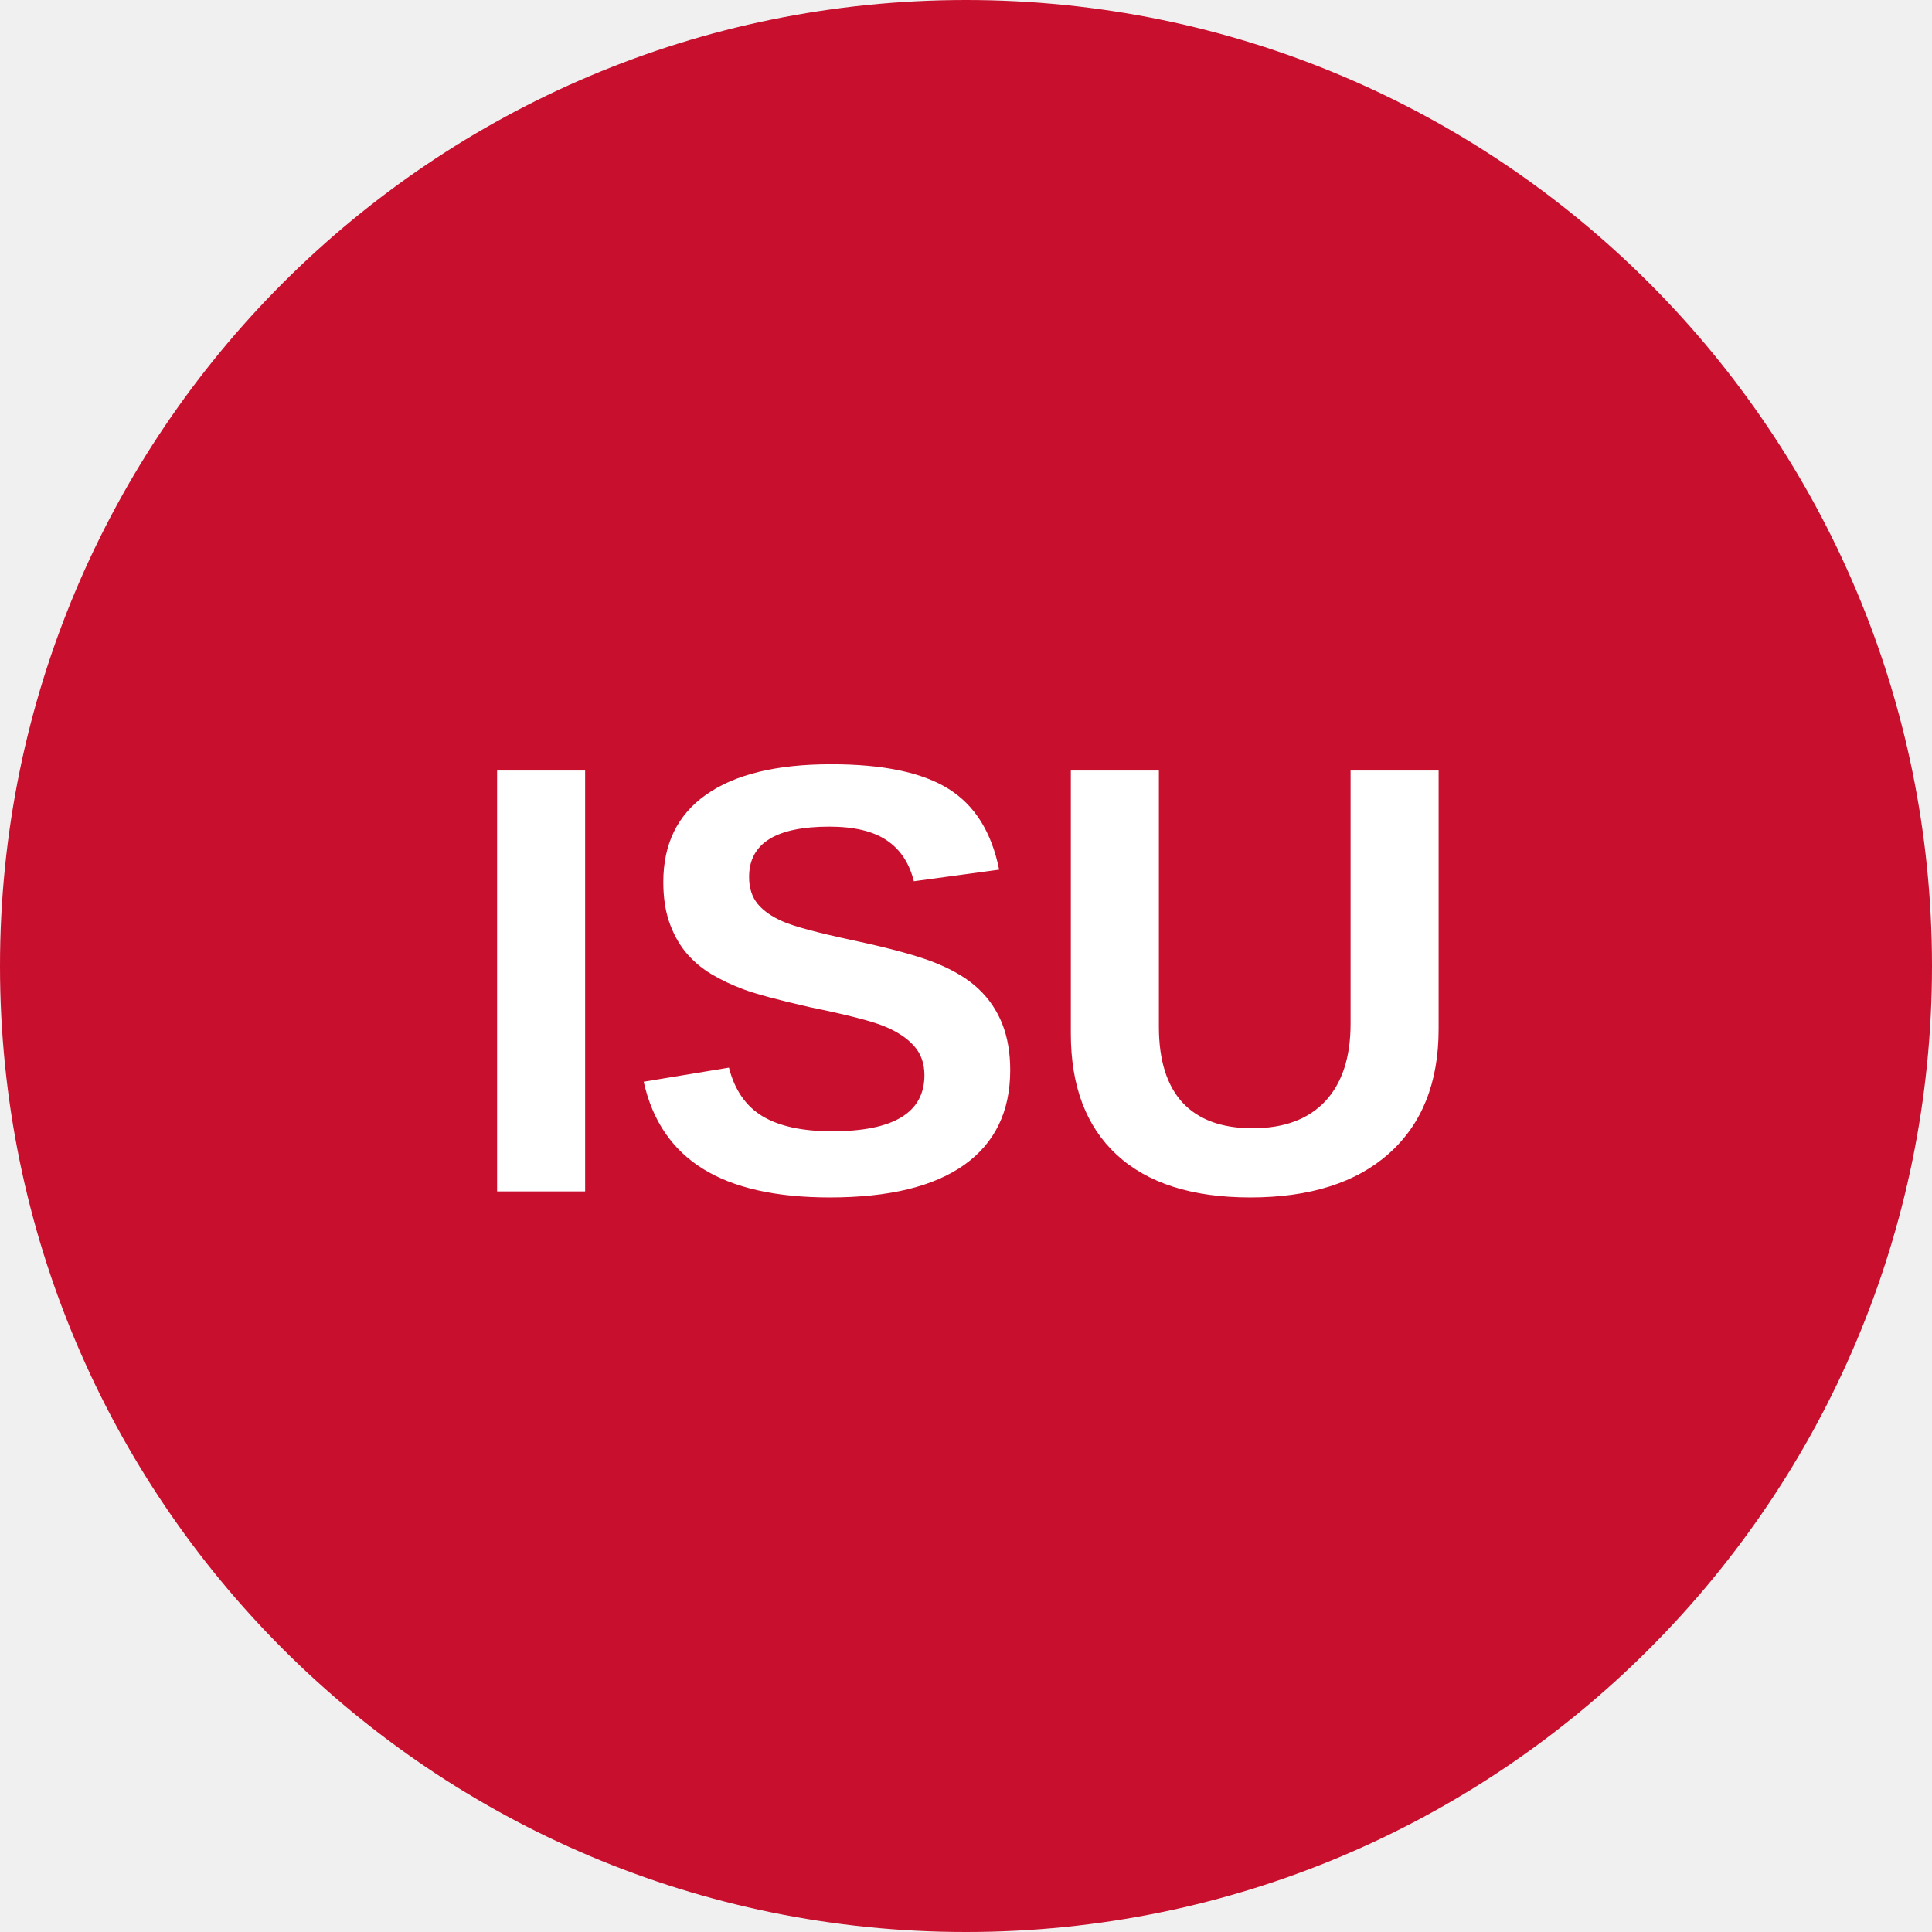
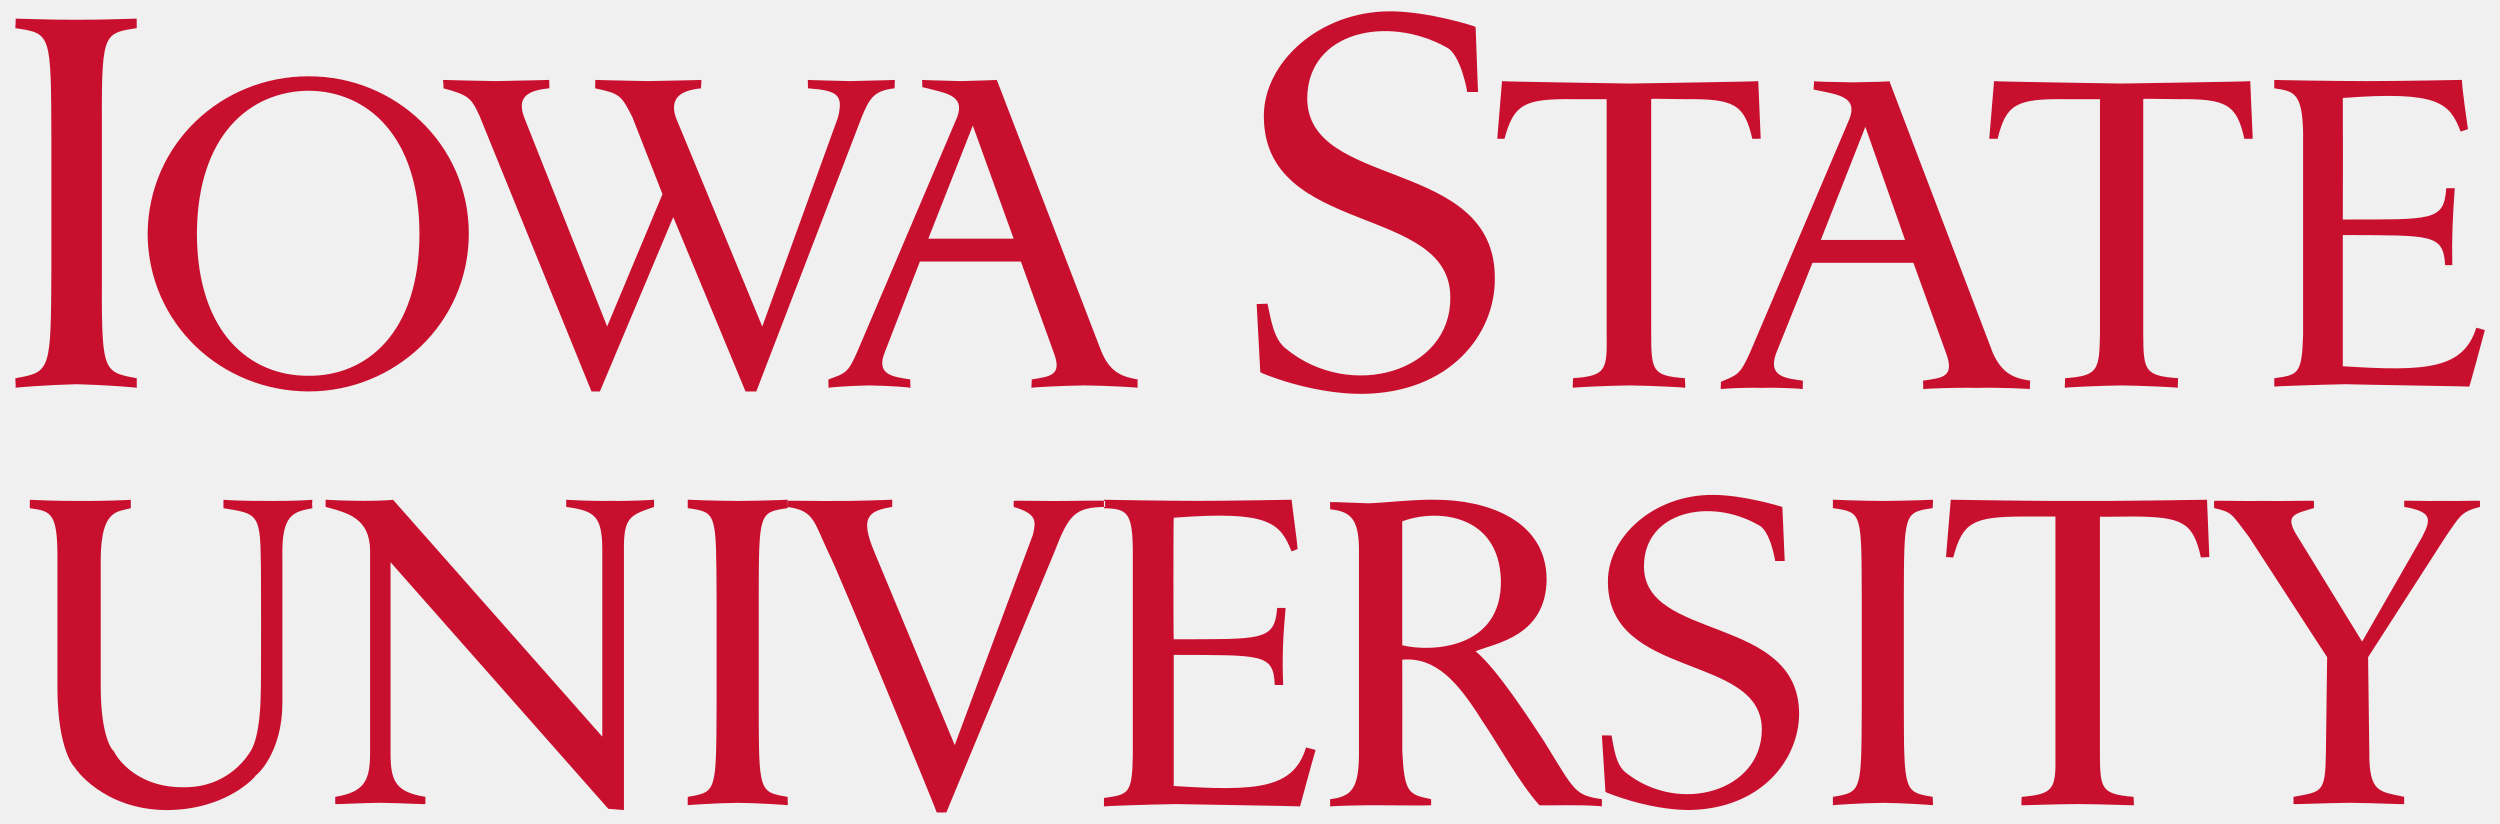
- <svg xmlns="http://www.w3.org/2000/svg" viewBox="0 0 120 120" width="120" height="120">
-   <circle cx="60" cy="60" r="60" fill="#C8102E" />
-   <text x="60" y="74" font-family="Arial, Helvetica, sans-serif" font-size="38" font-weight="700" fill="#ffffff" text-anchor="middle">ISU</text>
+ <svg xmlns="http://www.w3.org/2000/svg" version="1.1" viewBox="0 0 112.344 37">
+   <g fill="#c8102e">
+     <path d="m78.088 0.635c-3.999 0.005-7.096 2.881-7.096 5.879 0 6.797 10.504 4.912 10.475 10.205 0.029 4.194-5.602 5.797-9.186 2.906-0.781-0.571-0.893-1.782-1.084-2.568-0.625 0.029-0.624 0.029-0.609 0l0.205 3.851c0.005 0.034 2.788 1.217 5.674 1.217 5.029-0.029 7.534-3.409 7.5-6.49 0.034-6.826-10.552-4.941-10.537-10.131 0.039-3.736 4.515-4.693 7.836-2.838 0.791 0.396 1.158 2.481 1.148 2.5h0.609l-0.136-3.652c0.014-0.029-2.631-0.874-4.799-0.879zm-77.227 0.41c0.029-0.01 0.029-0.01 0 0.537 2.031 0.298 2.001 0.299 2.025 6.217v7.162c-0.024 5.923-0.023 5.924-2.025 6.285 0.029 0.513 0.029 0.512 0 0.541 0.029-0.029 1.943-0.171 3.447-0.205 1.48 0.034 3.368 0.176 3.373 0.205-0.005-0.029-0.005-0.028 0-0.541-1.978-0.361-1.976-0.362-1.957-6.285v-7.162c-0.019-5.918-0.021-5.919 1.957-6.217-0.005-0.547-0.005-0.547 0-0.537-0.005-0.01-1.893 0.074-3.373 0.065-1.504 0.01-3.418-0.074-3.447-0.065zm16.485 3.242c-4.912-0.015-9.024 3.814-9.053 8.854 0.029 5.039 4.141 8.842 9.053 8.847 4.829-0.005 8.968-3.808 8.988-8.847 0.005-5.039-4.159-8.868-8.988-8.854zm7.5 0.201c0.034 0.01 0.058-0.045 0.068 0.473 1.426 0.381 1.566 0.552 2.025 1.553l6.286 15.474h0.472l4.121-9.795 4.059 9.795h0.605l5.948-15.474c0.405-0.948 0.633-1.426 1.82-1.553 0.02-0.488 0.02-0.463 0-0.473 0.02 0.01-1.416 0.039-2.5 0.068-1.084-0.029-2.378-0.058-2.363-0.068-0.015 0.01-0.015-0.045 0 0.473 1.704 0.127 1.982 0.381 1.689 1.621l-4.258 11.758-4.863-11.758c-0.322-1.016 0.182-1.494 1.422-1.621 0.029-0.488 0.029-0.463 0-0.473 0.029 0.01-1.606 0.039-2.979 0.068-1.357-0.029-2.958-0.058-2.968-0.068 0.01 0.01 0.01-0.045 0 0.473 1.386 0.298 1.468 0.381 2.093 1.621l1.69 4.326-3.109 7.432-4.665-11.758c-0.366-1.016 0.026-1.494 1.422-1.621-0.014-0.488-0.014-0.463 0-0.473-0.014 0.01-1.675 0.039-3.043 0.068-1.362-0.029-2.938-0.058-2.972-0.068zm26.963 0c-0.015 0.01-0.015-0.074 0 0.404 1.279 0.337 2.43 0.425 1.957 1.689l-5.61 13.174c-0.527 1.211-0.669 1.212-1.621 1.558-0.005 0.557 0.02 0.444 0 0.473 0.02-0.029 1.259-0.117 2.299-0.137 1.128 0.02 2.31 0.108 2.295 0.137 0.015-0.029 0.015 0.026 0-0.473-0.884-0.146-1.983-0.206-1.416-1.558l1.959-5.063h5.674l1.826 5.063c0.532 1.352-0.172 1.383-1.217 1.558-0.024 0.498-0.024 0.444 0 0.473-0.024-0.029 1.637-0.117 2.975-0.137 1.362 0.02 2.967 0.108 2.972 0.137-0.005-0.029-0.005 0.026 0-0.473-0.82-0.146-1.523-0.347-2.031-1.558l-5.879-15.268c0.025 0.01-0.937 0.039-2.021 0.069-1.079-0.029-2.177-0.058-2.162-0.068zm75.941 0v0.473c1.07 0.156 1.58 0.215 1.62 2.5v11.353c-0.07 2.212-0.27 2.242-1.62 2.432v0.473c-0.03-0.02 2.31-0.103 3.99-0.137 1.05 0.034 6.99 0.117 6.96 0.137 0.03-0.02 0.65-2.328 0.88-3.178l-0.48-0.133c-0.73 2.305-2.74 2.477-7.5 2.164v-7.369c4.99 0.025 5.64-0.088 5.75 1.69h0.4c-0.03-1.636 0.02-2.651 0.14-4.321h-0.48c-0.12 1.865-0.79 1.753-5.81 1.758 0.01-0.005 0.01-6.816 0-6.826 5.41-0.415 6 0.287 6.62 1.889l0.41-0.137c-0.07-0.479-0.32-2.192-0.34-2.768-0.46 0.01-3.59 0.068-5.33 0.068-1.69 0-5.24-0.058-5.21-0.068zm-43.379 0.068l-0.267 3.242c0.009-0.005-0.104-0.005 0.404 0 0.532-1.948 1.095-2.256 3.853-2.227h1.889v13.174c0.029 2.056-0.028 2.363-1.889 2.5-0.024 0.542-0.024 0.512 0 0.541-0.024-0.029 1.861-0.117 3.174-0.137 1.275 0.02 3.134 0.108 3.11 0.137 0.024-0.029 0.024 0.001 0-0.541-1.836-0.137-1.89-0.42-1.895-2.5v-13.174c0.005-0.029 0.059-0.029 1.895 0 2.753-0.029 3.345 0.278 3.785 2.227 0.576-0.005 0.462-0.005 0.472 0l-0.136-3.242c-0.015 0.029-5.956 0.112-7.231 0.137-1.313-0.025-7.144-0.107-7.164-0.137zm17.499 0c0.04 0.029 0.04-0.059 0 0.473 1.33 0.283 2.49 0.371 2.03 1.621l-5.607 13.174c-0.552 1.226-0.693 1.226-1.621 1.621-0.029 0.508-0.005 0.396 0 0.41-0.005-0.014 1.235-0.097 2.295-0.068 1.113-0.029 2.293 0.054 2.303 0.068-0.01-0.014-0.01 0.045 0-0.472-0.91-0.132-2.01-0.192-1.493-1.559l2.033-5.062h5.67l1.83 5.062c0.51 1.367-0.2 1.398-1.29 1.559 0.02 0.517 0.02 0.458 0 0.472 0.02-0.014 1.68-0.097 3.05-0.068 1.33-0.029 2.94 0.054 2.97 0.068-0.03-0.014-0.03 0.045 0-0.472-0.84-0.132-1.55-0.333-2.1-1.559l-5.81-15.267c0 0.029-0.96 0.053-2.03 0.068-1.1-0.015-2.19-0.039-2.23-0.068zm10.14 0l-0.27 3.242c0.02-0.005-0.09-0.005 0.47 0 0.48-1.948 1.04-2.256 3.79-2.227h1.96v13.174c-0.04 2.056-0.09 2.363-1.96 2.5-0.02 0.542-0.02 0.512 0 0.541-0.02-0.029 1.87-0.117 3.17-0.137 1.29 0.02 3.15 0.108 3.18 0.137-0.03-0.029-0.03 0.001 0-0.541-1.89-0.137-1.95-0.42-1.96-2.5v-13.174c0.01-0.029 0.07-0.029 1.96 0 2.7-0.029 3.29 0.278 3.72 2.227 0.58-0.005 0.47-0.005 0.47 0l-0.14-3.242c0 0.029-5.94 0.112-7.23 0.137-1.3-0.025-7.13-0.107-7.16-0.137zm-94.664 0.541c3.222 0.019 6.21 2.472 6.215 8.043-0.005 5.576-2.993 7.998-6.215 7.968-3.282 0.03-6.266-2.392-6.285-7.968 0.019-5.572 3.003-8.024 6.285-8.043zm37.299 1.959l2.294 6.351h-4.794l2.5-6.351zm50.135 0.068l2.23 6.352h-4.73l2.5-6.352z" fill-rule="evenodd" transform="scale(.8)" />
+     <g>
+       <path d="m59.771 22.563c0.004-0.012 1.195 0.035 1.73 0.055 0.66-0.019 2.012-0.18 3.023-0.16 2.277 0.004 4.957 0.906 4.977 3.566-0.019 2.586-2.32 2.879-3.191 3.242 0.984 0.809 2.496 3.172 3.082 4.055 1.395 2.269 1.371 2.406 2.594 2.594v0.324c0.019-0.016-0.816-0.062-1.242-0.051-0.43-0.012-1.242 0.012-1.566 0-0.914-1.023-1.859-2.758-2.598-3.84-1.062-1.688-2.055-2.836-3.566-2.703 0.004 0 0.004 4.168 0 4.109 0.094 1.906 0.297 1.949 1.297 2.16v0.273c0.012 0.012-1.047 0.012-2.324 0-0.727-0.012-2.211 0.035-2.215 0.051v-0.324c0.949-0.121 1.309-0.434 1.297-2.16v-8.973c0.012-1.488-0.395-1.801-1.297-1.895zm3.242 0.867c1.445-0.562 4.352-0.406 4.434 2.648 0.051 3.117-3.168 3.231-4.434 2.918zm17.082-0.648c-0.008-0.004-1.742-0.547-3.137-0.543-2.66-0.004-4.707 1.891-4.703 3.894-0.004 4.438 6.91 3.199 6.918 6.648-0.008 2.789-3.703 3.848-6.106 1.945-0.48-0.371-0.547-1.184-0.648-1.676-0.438-0.004-0.438-0.004-0.434 0l0.16 2.539c-0.008 0.004 1.816 0.789 3.731 0.812 3.289-0.043 4.957-2.273 4.973-4.324-0.016-4.481-7-3.242-6.973-6.648 0.019-2.449 2.969-3.082 5.137-1.84 0.535 0.223 0.762 1.598 0.758 1.621h0.43zm7.352 2.269 0.215-2.594c0.016 0.004 4.68 0.07 5.731 0.055 1.02 0.016 5.773-0.051 5.785-0.055l0.105 2.594c-0.004-0.023 0.086-0.023-0.379 0-0.348-1.574-0.82-1.824-3.027-1.84-1.465 0.016-1.508 0.016-1.512 0v10.598c0.004 1.648 0.047 1.875 1.512 2 0.023 0.414 0.023 0.391 0 0.375 0.023 0.016-1.465-0.051-2.484-0.051-1.051 0-2.562 0.066-2.543 0.051-0.019 0.016-0.019 0.039 0-0.375 1.492-0.125 1.539-0.375 1.516-2v-10.598h-1.516c-2.203 0.016-2.652 0.266-3.078 1.84-0.406-0.023-0.316-0.023-0.324 0m-37.84-2.594c0.008 0.004 2.848 0.051 4.215 0.051 1.379 0 3.879-0.047 4.219-0.051 0.043 0.453 0.246 1.828 0.27 2.215l-0.27 0.109c-0.52-1.285-0.992-1.848-5.297-1.516-0.019 0.008-0.019 5.457 0 5.461 3.988-0.004 4.531 0.086 4.648-1.406h0.379c-0.117 1.336-0.16 2.144-0.109 3.461h-0.379c-0.055-1.426-0.57-1.336-4.539-1.352v5.891c3.785 0.25 5.387 0.113 5.945-1.73l0.43 0.109c-0.199 0.676-0.695 2.523-0.699 2.539 0.004-0.016-4.75-0.082-5.57-0.105-1.363 0.023-3.234 0.09-3.242 0.105v-0.379c1.113-0.156 1.27-0.176 1.297-1.945v-9.082c-0.004-1.832-0.254-1.965-1.297-1.996zm-17.406 4.484v4.758c-0.019 3.894 0.004 3.894-1.297 4.109-0.004 0.371-0.004 0.371 0 0.375-0.004-0.004 1.277-0.098 2.269-0.105 0.969 0.008 2.231 0.102 2.219 0.105 0.012-0.004 0.012-0.004 0-0.375-1.293-0.215-1.293-0.215-1.297-4.109v-4.758c0.004-3.918 0.004-3.918 1.297-4.106 0.012-0.375 0.012-0.375 0-0.379 0.012 0.004-1.25 0.051-2.219 0.055-0.992-0.004-2.273-0.051-2.269-0.055-0.004 0.004-0.004 0.004 0 0.379 1.324 0.188 1.277 0.188 1.297 4.106m51.461 0v4.758c-0.016 3.894 0.008 3.894-1.297 4.109v0.375c0-0.004 1.281-0.098 2.269-0.105 0.973 0.008 2.234 0.102 2.215 0.105 0.019-0.004 0.019-0.004 0-0.375-1.289-0.215-1.289-0.215-1.297-4.109v-4.758c0.008-3.918 0.008-3.918 1.297-4.106 0.019-0.375 0.019-0.375 0-0.379 0.019 0.004-1.242 0.051-2.215 0.055-0.988-0.004-2.269-0.051-2.269-0.055v0.379c1.328 0.188 1.281 0.188 1.297 4.106m15.833-4.43c0.027-0.027 1.266 0.016 2.219 0 0.941 0.016 2.269-0.027 2.269 0v0.32c-0.855 0.258-1.352 0.305-0.758 1.246l2.922 4.754 2.699-4.703c0.359-0.723 0.543-1.129-0.809-1.348v-0.27c0-0.027 0.922 0.016 1.781 0 0.809 0.016 1.617-0.027 1.625 0v0.27c-0.887 0.219-0.906 0.445-1.516 1.297l-3.512 5.457 0.055 4.273c-0.012 1.828 0.461 1.762 1.566 2v0.324c0 0.023-1.422-0.047-2.434-0.055-1.059 0.008-2.523 0.078-2.539 0.055v-0.324c1.277-0.238 1.434-0.148 1.457-2l0.055-4.273-3.512-5.406c-0.82-1.082-0.754-1.105-1.57-1.297zm-84.863-0.055c0.027 0.004 0.836 0.051 1.73 0.051 0.93 0 1.312-0.047 1.297-0.051l9.406 10.648v-8.324c0.004-1.578-0.312-1.824-1.621-2v-0.324c-0.019 0.004 1.105 0.07 2 0.051 0.93 0.019 1.945-0.047 1.945-0.051v0.324c-1.082 0.379-1.375 0.445-1.352 2v11.621l-0.703-0.055-9.785-11.082v8.488c-0.008 1.297 0.172 1.836 1.566 2.055v0.324c-0.019 0.023-1.125-0.047-2.051-0.055-0.875 0.008-1.98 0.078-2 0.055v-0.324c1.348-0.219 1.574-0.758 1.566-2.055v-8.973c0.008-1.488-1.004-1.734-2-2zm20.758 0.055c-0.012-0.027 1.746 0.016 2.215 0 0.477 0.016 2.504-0.051 2.488-0.055v0.324c-1.09 0.176-1.449 0.469-0.812 2l3.621 8.703 3.516-9.461c0.133-0.593 0.199-0.933-0.867-1.241v-0.27c-0.012-0.027 1.676 0.016 2.324 0 0.793-0.008 1.762-0.027 1.785 0v0.27c-1.328 0.016-1.621 0.309-2.269 2l-4.867 11.73h-0.43c0.019-0.019-4.461-10.941-4.867-11.68-0.676-1.445-0.652-1.875-1.836-2.051z" fill-rule="evenodd" />
+       <g transform="translate(-378.6 -251.57)">
+         <path d="m379.94 274.03c0.008 0.004 1.348 0.062 2.269 0.051 0.973 0.012 2.293-0.047 2.269-0.051v0.379c-0.59 0.164-1.332 0.035-1.352 2.269v5.836c0.019 2.316 0.574 2.84 0.598 2.812-0.023 0.027 0.812 1.645 3.133 1.621 2.106 0.023 2.961-1.578 2.973-1.57-0.012-0.008 0.473-0.473 0.488-2.754 0.019 0.07 0.019-5.914 0-5.891-0.016-2.106-0.203-2.086-1.676-2.324v-0.379c0.004 0.004 0.82 0.062 2.16 0.051 0.984 0.012 1.82-0.047 1.84-0.051-0.019 0.004-0.019 0.375 0 0.379-0.875 0.164-1.395 0.277-1.352 2.215v6.539c-0.004 2.266-1.176 3.269-1.191 3.246 0.016 0.023-1.266 1.547-4 1.566-2.918-0.019-4.164-1.934-4.16-1.945-0.004 0.012-0.746-0.75-0.758-3.516v-5.781c0.012-2.106-0.266-2.195-1.242-2.324z" fill="#c8102e" />
+       </g>
+     </g>
+   </g>
</svg>
